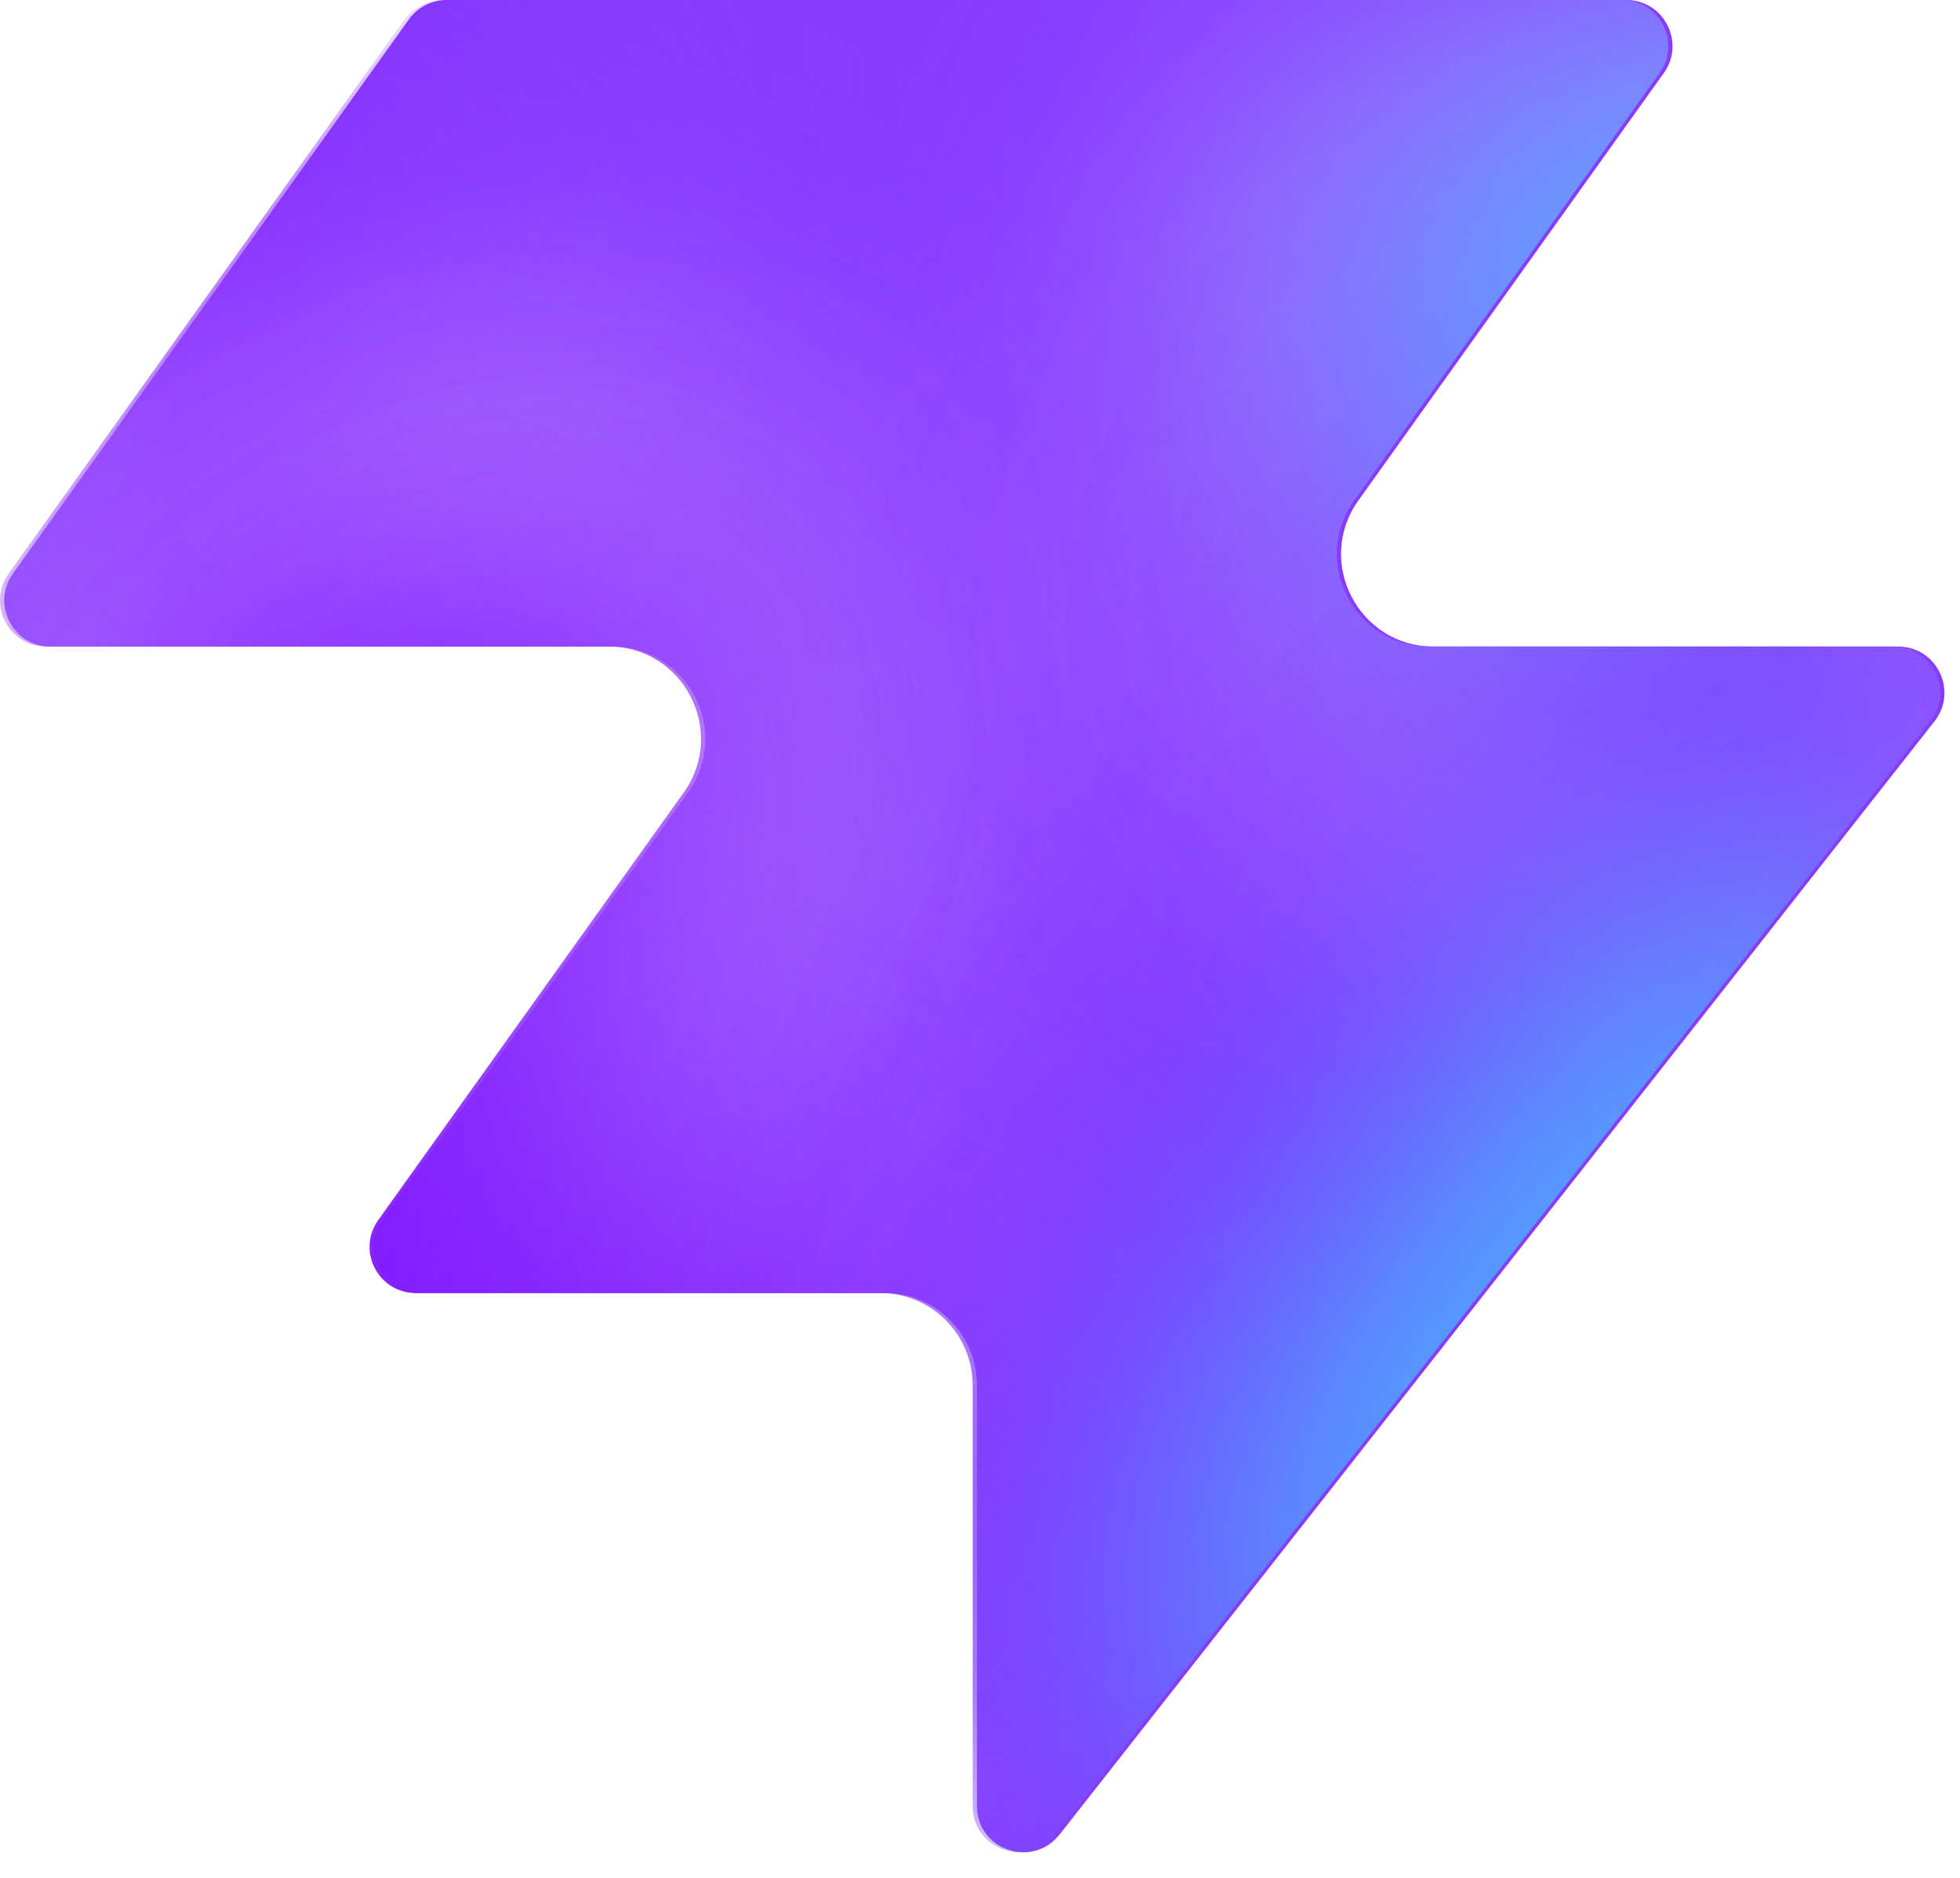
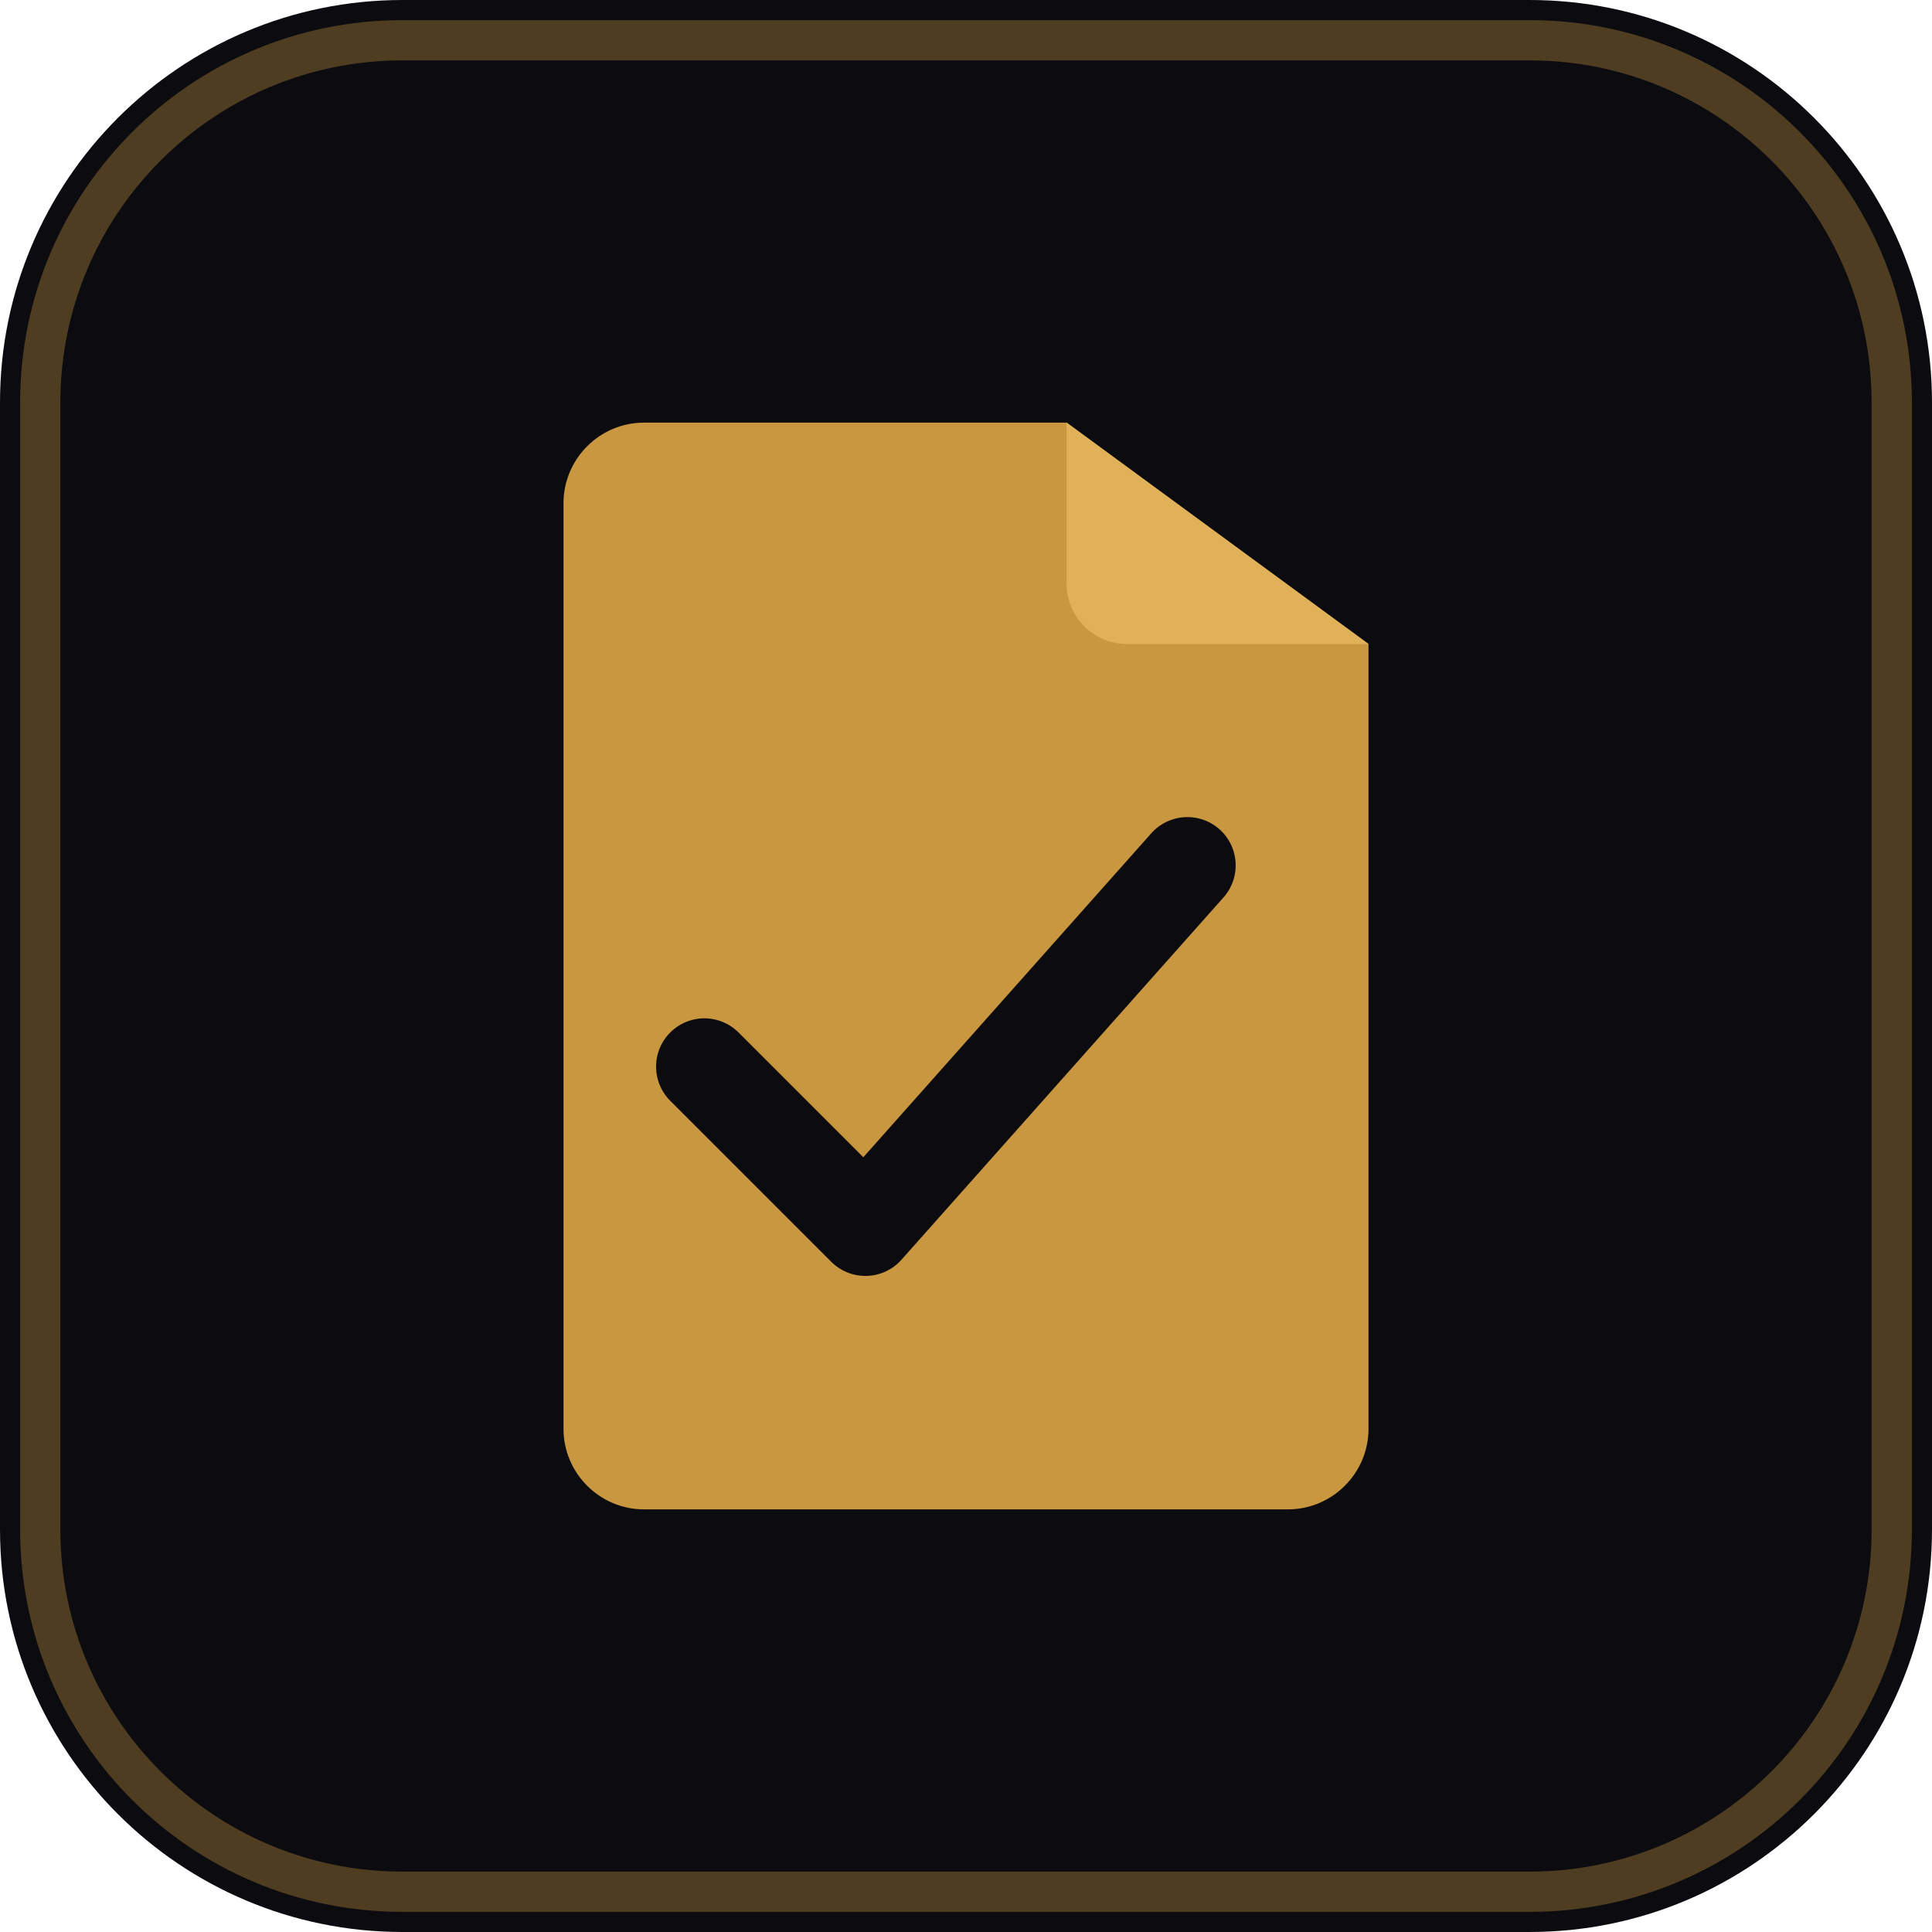
- <svg xmlns="http://www.w3.org/2000/svg" width="48" height="46" fill="none" viewBox="0 0 48 46">
-   <path fill="#863bff" d="M25.946 44.938c-.664.845-2.021.375-2.021-.698V33.937a2.26 2.26 0 0 0-2.262-2.262H10.287c-.92 0-1.456-1.04-.92-1.788l7.48-10.471c1.07-1.497 0-3.578-1.842-3.578H1.237c-.92 0-1.456-1.04-.92-1.788L10.013.474c.214-.297.556-.474.92-.474h28.894c.92 0 1.456 1.04.92 1.788l-7.48 10.471c-1.07 1.498 0 3.579 1.842 3.579h11.377c.943 0 1.473 1.088.89 1.83L25.947 44.94z" style="fill:#863bff;fill:color(display-p3 .525 .23 1);fill-opacity:1" />
-   <mask id="a" width="48" height="46" x="0" y="0" maskUnits="userSpaceOnUse" style="mask-type:alpha">
-     <path fill="#000" d="M25.842 44.938c-.664.844-2.021.375-2.021-.698V33.937a2.26 2.26 0 0 0-2.262-2.262H10.183c-.92 0-1.456-1.04-.92-1.788l7.48-10.471c1.07-1.498 0-3.579-1.842-3.579H1.133c-.92 0-1.456-1.04-.92-1.787L9.91.473c.214-.297.556-.474.92-.474h28.894c.92 0 1.456 1.04.92 1.788l-7.48 10.471c-1.07 1.498 0 3.578 1.842 3.578h11.377c.943 0 1.473 1.088.89 1.832L25.843 44.94z" style="fill:#000;fill-opacity:1" />
-   </mask>
-   <g mask="url(#a)">
-     <g filter="url(#b)">
-       <ellipse cx="5.508" cy="14.704" fill="#ede6ff" rx="5.508" ry="14.704" style="fill:#ede6ff;fill:color(display-p3 .927 .903 1);fill-opacity:1" transform="matrix(.00324 1 1 -.00324 -4.47 31.516)" />
-     </g>
-     <g filter="url(#c)">
-       <ellipse cx="10.399" cy="29.851" fill="#ede6ff" rx="10.399" ry="29.851" style="fill:#ede6ff;fill:color(display-p3 .927 .903 1);fill-opacity:1" transform="matrix(.00324 1 1 -.00324 -39.328 7.883)" />
-     </g>
-     <g filter="url(#d)">
-       <ellipse cx="5.508" cy="30.487" fill="#7e14ff" rx="5.508" ry="30.487" style="fill:#7e14ff;fill:color(display-p3 .492 .077 1);fill-opacity:1" transform="rotate(89.814 -25.913 -14.639)scale(1 -1)" />
-     </g>
-     <g filter="url(#e)">
-       <ellipse cx="5.508" cy="30.599" fill="#7e14ff" rx="5.508" ry="30.599" style="fill:#7e14ff;fill:color(display-p3 .492 .077 1);fill-opacity:1" transform="rotate(89.814 -32.644 -3.334)scale(1 -1)" />
-     </g>
-     <g filter="url(#f)">
-       <ellipse cx="5.508" cy="30.599" fill="#7e14ff" rx="5.508" ry="30.599" style="fill:#7e14ff;fill:color(display-p3 .492 .077 1);fill-opacity:1" transform="matrix(.00324 1 1 -.00324 -34.34 30.47)" />
-     </g>
-     <g filter="url(#g)">
-       <ellipse cx="14.072" cy="22.078" fill="#ede6ff" rx="14.072" ry="22.078" style="fill:#ede6ff;fill:color(display-p3 .927 .903 1);fill-opacity:1" transform="rotate(93.35 24.506 48.493)scale(-1 1)" />
-     </g>
-     <g filter="url(#h)">
-       <ellipse cx="3.47" cy="21.501" fill="#7e14ff" rx="3.47" ry="21.501" style="fill:#7e14ff;fill:color(display-p3 .492 .077 1);fill-opacity:1" transform="rotate(89.009 28.708 47.59)scale(-1 1)" />
-     </g>
-     <g filter="url(#i)">
-       <ellipse cx="3.47" cy="21.501" fill="#7e14ff" rx="3.47" ry="21.501" style="fill:#7e14ff;fill:color(display-p3 .492 .077 1);fill-opacity:1" transform="rotate(89.009 28.708 47.59)scale(-1 1)" />
-     </g>
-     <g filter="url(#j)">
-       <ellipse cx=".387" cy="8.972" fill="#7e14ff" rx="4.407" ry="29.108" style="fill:#7e14ff;fill:color(display-p3 .492 .077 1);fill-opacity:1" transform="rotate(39.51 .387 8.972)" />
-     </g>
-     <g filter="url(#k)">
-       <ellipse cx="47.523" cy="-6.092" fill="#7e14ff" rx="4.407" ry="29.108" style="fill:#7e14ff;fill:color(display-p3 .492 .077 1);fill-opacity:1" transform="rotate(37.892 47.523 -6.092)" />
-     </g>
-     <g filter="url(#l)">
-       <ellipse cx="41.412" cy="6.333" fill="#47bfff" rx="5.971" ry="9.665" style="fill:#47bfff;fill:color(display-p3 .28 .748 1);fill-opacity:1" transform="rotate(37.892 41.412 6.333)" />
-     </g>
-     <g filter="url(#m)">
-       <ellipse cx="-1.879" cy="38.332" fill="#7e14ff" rx="4.407" ry="29.108" style="fill:#7e14ff;fill:color(display-p3 .492 .077 1);fill-opacity:1" transform="rotate(37.892 -1.88 38.332)" />
-     </g>
-     <g filter="url(#n)">
-       <ellipse cx="-1.879" cy="38.332" fill="#7e14ff" rx="4.407" ry="29.108" style="fill:#7e14ff;fill:color(display-p3 .492 .077 1);fill-opacity:1" transform="rotate(37.892 -1.88 38.332)" />
-     </g>
-     <g filter="url(#o)">
-       <ellipse cx="35.651" cy="29.907" fill="#7e14ff" rx="4.407" ry="29.108" style="fill:#7e14ff;fill:color(display-p3 .492 .077 1);fill-opacity:1" transform="rotate(37.892 35.651 29.907)" />
-     </g>
-     <g filter="url(#p)">
-       <ellipse cx="38.418" cy="32.4" fill="#47bfff" rx="5.971" ry="15.297" style="fill:#47bfff;fill:color(display-p3 .28 .748 1);fill-opacity:1" transform="rotate(37.892 38.418 32.4)" />
-     </g>
-   </g>
-   <defs>
-     <filter id="b" width="60.045" height="41.654" x="-19.77" y="16.149" color-interpolation-filters="sRGB" filterUnits="userSpaceOnUse">
-       <feFlood flood-opacity="0" result="BackgroundImageFix" />
-       <feBlend in="SourceGraphic" in2="BackgroundImageFix" result="shape" />
-       <feGaussianBlur result="effect1_foregroundBlur_2002_17158" stdDeviation="7.659" />
-     </filter>
-     <filter id="c" width="90.34" height="51.437" x="-54.613" y="-7.533" color-interpolation-filters="sRGB" filterUnits="userSpaceOnUse">
-       <feFlood flood-opacity="0" result="BackgroundImageFix" />
-       <feBlend in="SourceGraphic" in2="BackgroundImageFix" result="shape" />
-       <feGaussianBlur result="effect1_foregroundBlur_2002_17158" stdDeviation="7.659" />
-     </filter>
-     <filter id="d" width="79.355" height="29.4" x="-49.64" y="2.03" color-interpolation-filters="sRGB" filterUnits="userSpaceOnUse">
-       <feFlood flood-opacity="0" result="BackgroundImageFix" />
-       <feBlend in="SourceGraphic" in2="BackgroundImageFix" result="shape" />
-       <feGaussianBlur result="effect1_foregroundBlur_2002_17158" stdDeviation="4.596" />
-     </filter>
-     <filter id="e" width="79.579" height="29.4" x="-45.045" y="20.029" color-interpolation-filters="sRGB" filterUnits="userSpaceOnUse">
-       <feFlood flood-opacity="0" result="BackgroundImageFix" />
-       <feBlend in="SourceGraphic" in2="BackgroundImageFix" result="shape" />
-       <feGaussianBlur result="effect1_foregroundBlur_2002_17158" stdDeviation="4.596" />
-     </filter>
-     <filter id="f" width="79.579" height="29.4" x="-43.513" y="21.178" color-interpolation-filters="sRGB" filterUnits="userSpaceOnUse">
-       <feFlood flood-opacity="0" result="BackgroundImageFix" />
-       <feBlend in="SourceGraphic" in2="BackgroundImageFix" result="shape" />
-       <feGaussianBlur result="effect1_foregroundBlur_2002_17158" stdDeviation="4.596" />
-     </filter>
-     <filter id="g" width="74.749" height="58.852" x="15.756" y="-17.901" color-interpolation-filters="sRGB" filterUnits="userSpaceOnUse">
-       <feFlood flood-opacity="0" result="BackgroundImageFix" />
-       <feBlend in="SourceGraphic" in2="BackgroundImageFix" result="shape" />
-       <feGaussianBlur result="effect1_foregroundBlur_2002_17158" stdDeviation="7.659" />
-     </filter>
-     <filter id="h" width="61.377" height="25.362" x="23.548" y="2.284" color-interpolation-filters="sRGB" filterUnits="userSpaceOnUse">
-       <feFlood flood-opacity="0" result="BackgroundImageFix" />
-       <feBlend in="SourceGraphic" in2="BackgroundImageFix" result="shape" />
-       <feGaussianBlur result="effect1_foregroundBlur_2002_17158" stdDeviation="4.596" />
-     </filter>
-     <filter id="i" width="61.377" height="25.362" x="23.548" y="2.284" color-interpolation-filters="sRGB" filterUnits="userSpaceOnUse">
-       <feFlood flood-opacity="0" result="BackgroundImageFix" />
-       <feBlend in="SourceGraphic" in2="BackgroundImageFix" result="shape" />
-       <feGaussianBlur result="effect1_foregroundBlur_2002_17158" stdDeviation="4.596" />
-     </filter>
-     <filter id="j" width="56.045" height="63.649" x="-27.636" y="-22.853" color-interpolation-filters="sRGB" filterUnits="userSpaceOnUse">
-       <feFlood flood-opacity="0" result="BackgroundImageFix" />
-       <feBlend in="SourceGraphic" in2="BackgroundImageFix" result="shape" />
-       <feGaussianBlur result="effect1_foregroundBlur_2002_17158" stdDeviation="4.596" />
-     </filter>
-     <filter id="k" width="54.814" height="64.646" x="20.116" y="-38.415" color-interpolation-filters="sRGB" filterUnits="userSpaceOnUse">
-       <feFlood flood-opacity="0" result="BackgroundImageFix" />
-       <feBlend in="SourceGraphic" in2="BackgroundImageFix" result="shape" />
-       <feGaussianBlur result="effect1_foregroundBlur_2002_17158" stdDeviation="4.596" />
-     </filter>
-     <filter id="l" width="33.541" height="35.313" x="24.641" y="-11.323" color-interpolation-filters="sRGB" filterUnits="userSpaceOnUse">
-       <feFlood flood-opacity="0" result="BackgroundImageFix" />
-       <feBlend in="SourceGraphic" in2="BackgroundImageFix" result="shape" />
-       <feGaussianBlur result="effect1_foregroundBlur_2002_17158" stdDeviation="4.596" />
-     </filter>
-     <filter id="m" width="54.814" height="64.646" x="-29.286" y="6.009" color-interpolation-filters="sRGB" filterUnits="userSpaceOnUse">
-       <feFlood flood-opacity="0" result="BackgroundImageFix" />
-       <feBlend in="SourceGraphic" in2="BackgroundImageFix" result="shape" />
-       <feGaussianBlur result="effect1_foregroundBlur_2002_17158" stdDeviation="4.596" />
-     </filter>
-     <filter id="n" width="54.814" height="64.646" x="-29.286" y="6.009" color-interpolation-filters="sRGB" filterUnits="userSpaceOnUse">
-       <feFlood flood-opacity="0" result="BackgroundImageFix" />
-       <feBlend in="SourceGraphic" in2="BackgroundImageFix" result="shape" />
-       <feGaussianBlur result="effect1_foregroundBlur_2002_17158" stdDeviation="4.596" />
-     </filter>
-     <filter id="o" width="54.814" height="64.646" x="8.244" y="-2.416" color-interpolation-filters="sRGB" filterUnits="userSpaceOnUse">
-       <feFlood flood-opacity="0" result="BackgroundImageFix" />
-       <feBlend in="SourceGraphic" in2="BackgroundImageFix" result="shape" />
-       <feGaussianBlur result="effect1_foregroundBlur_2002_17158" stdDeviation="4.596" />
-     </filter>
-     <filter id="p" width="39.409" height="43.623" x="18.713" y="10.588" color-interpolation-filters="sRGB" filterUnits="userSpaceOnUse">
-       <feFlood flood-opacity="0" result="BackgroundImageFix" />
-       <feBlend in="SourceGraphic" in2="BackgroundImageFix" result="shape" />
-       <feGaussianBlur result="effect1_foregroundBlur_2002_17158" stdDeviation="4.596" />
-     </filter>
-   </defs>
+ <svg xmlns="http://www.w3.org/2000/svg" width="48" height="48" viewBox="0 0 48 48">
+   <rect width="48" height="48" rx="10" fill="#0c0c10" />
+   <rect x="1" y="1" width="46" height="46" rx="9" fill="none" stroke="#c9973f" stroke-opacity="0.35" />
+   <path d="M14 12.5c0-1.1.9-2 2-2h10.5L34 16v19.5c0 1.1-.9 2-2 2H16c-1.1 0-2-.9-2-2v-23z" fill="#c9973f" />
+   <path d="M26.5 10.5 34 16h-6c-.83 0-1.5-.67-1.5-1.5v-4z" fill="#e0b158" />
+   <path d="M17.5 26.5l4 4 8-9" stroke="#0c0c10" stroke-width="2.4" stroke-linecap="round" stroke-linejoin="round" fill="none" />
</svg>
